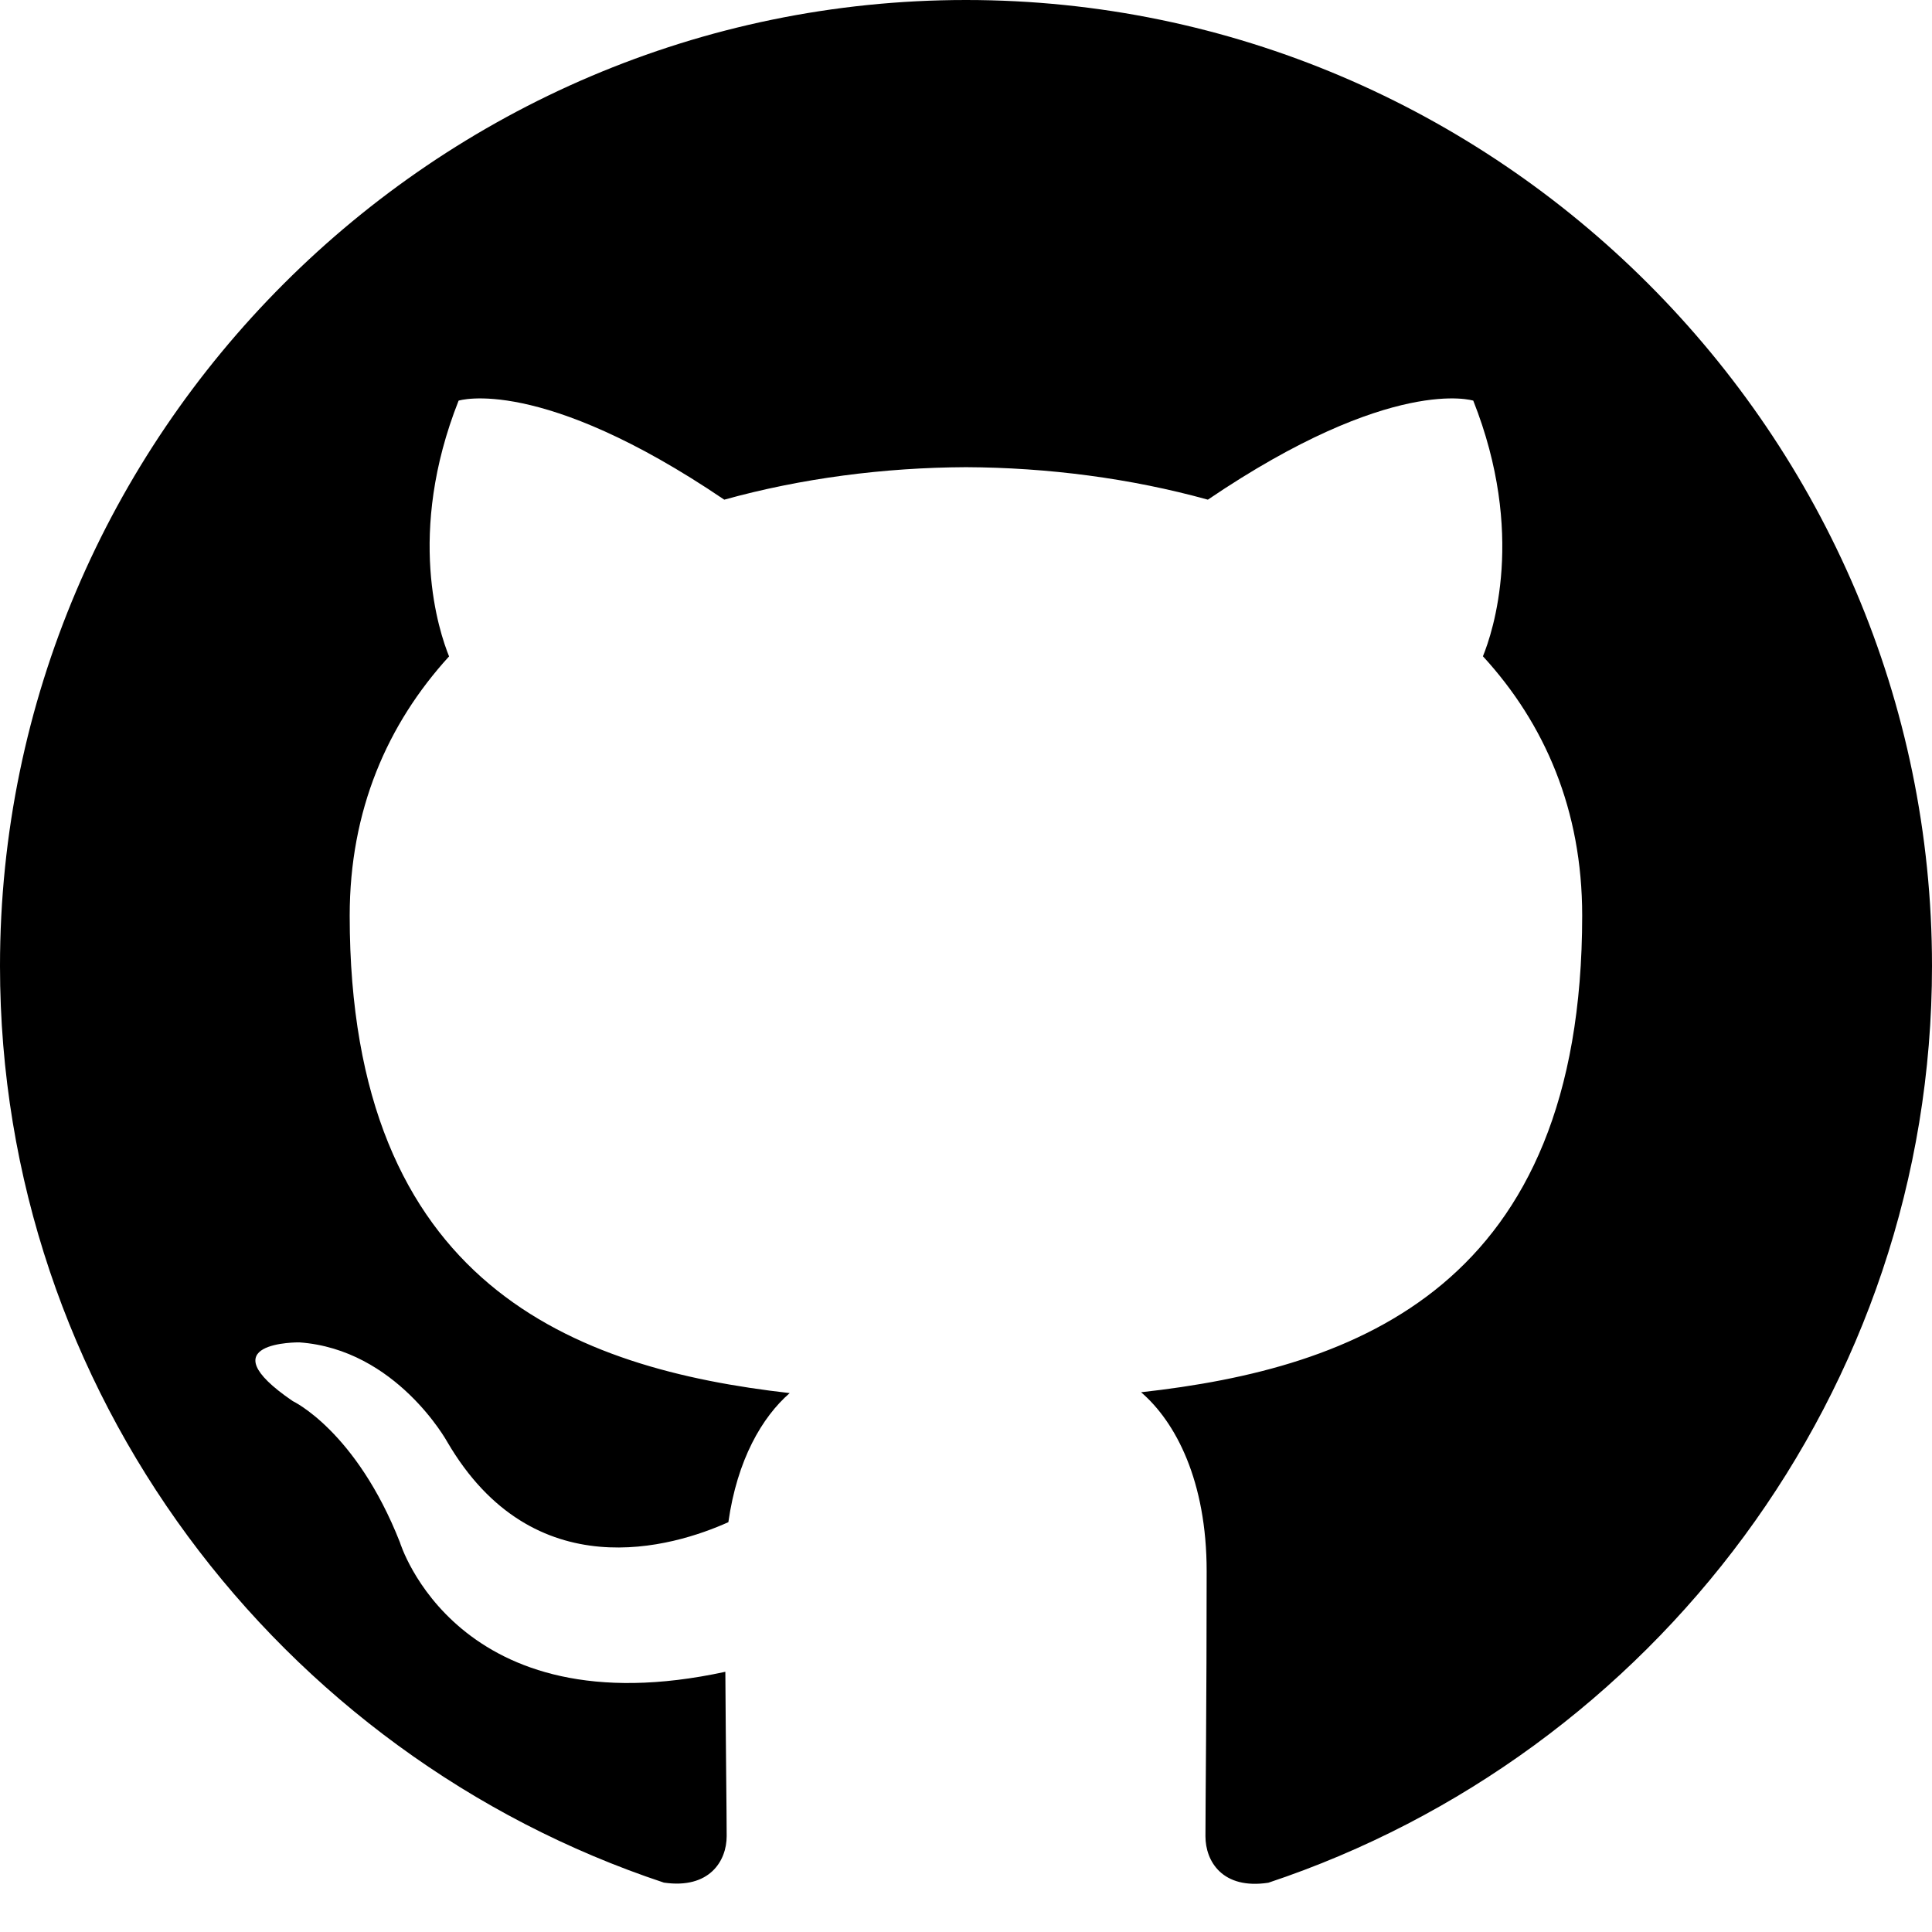
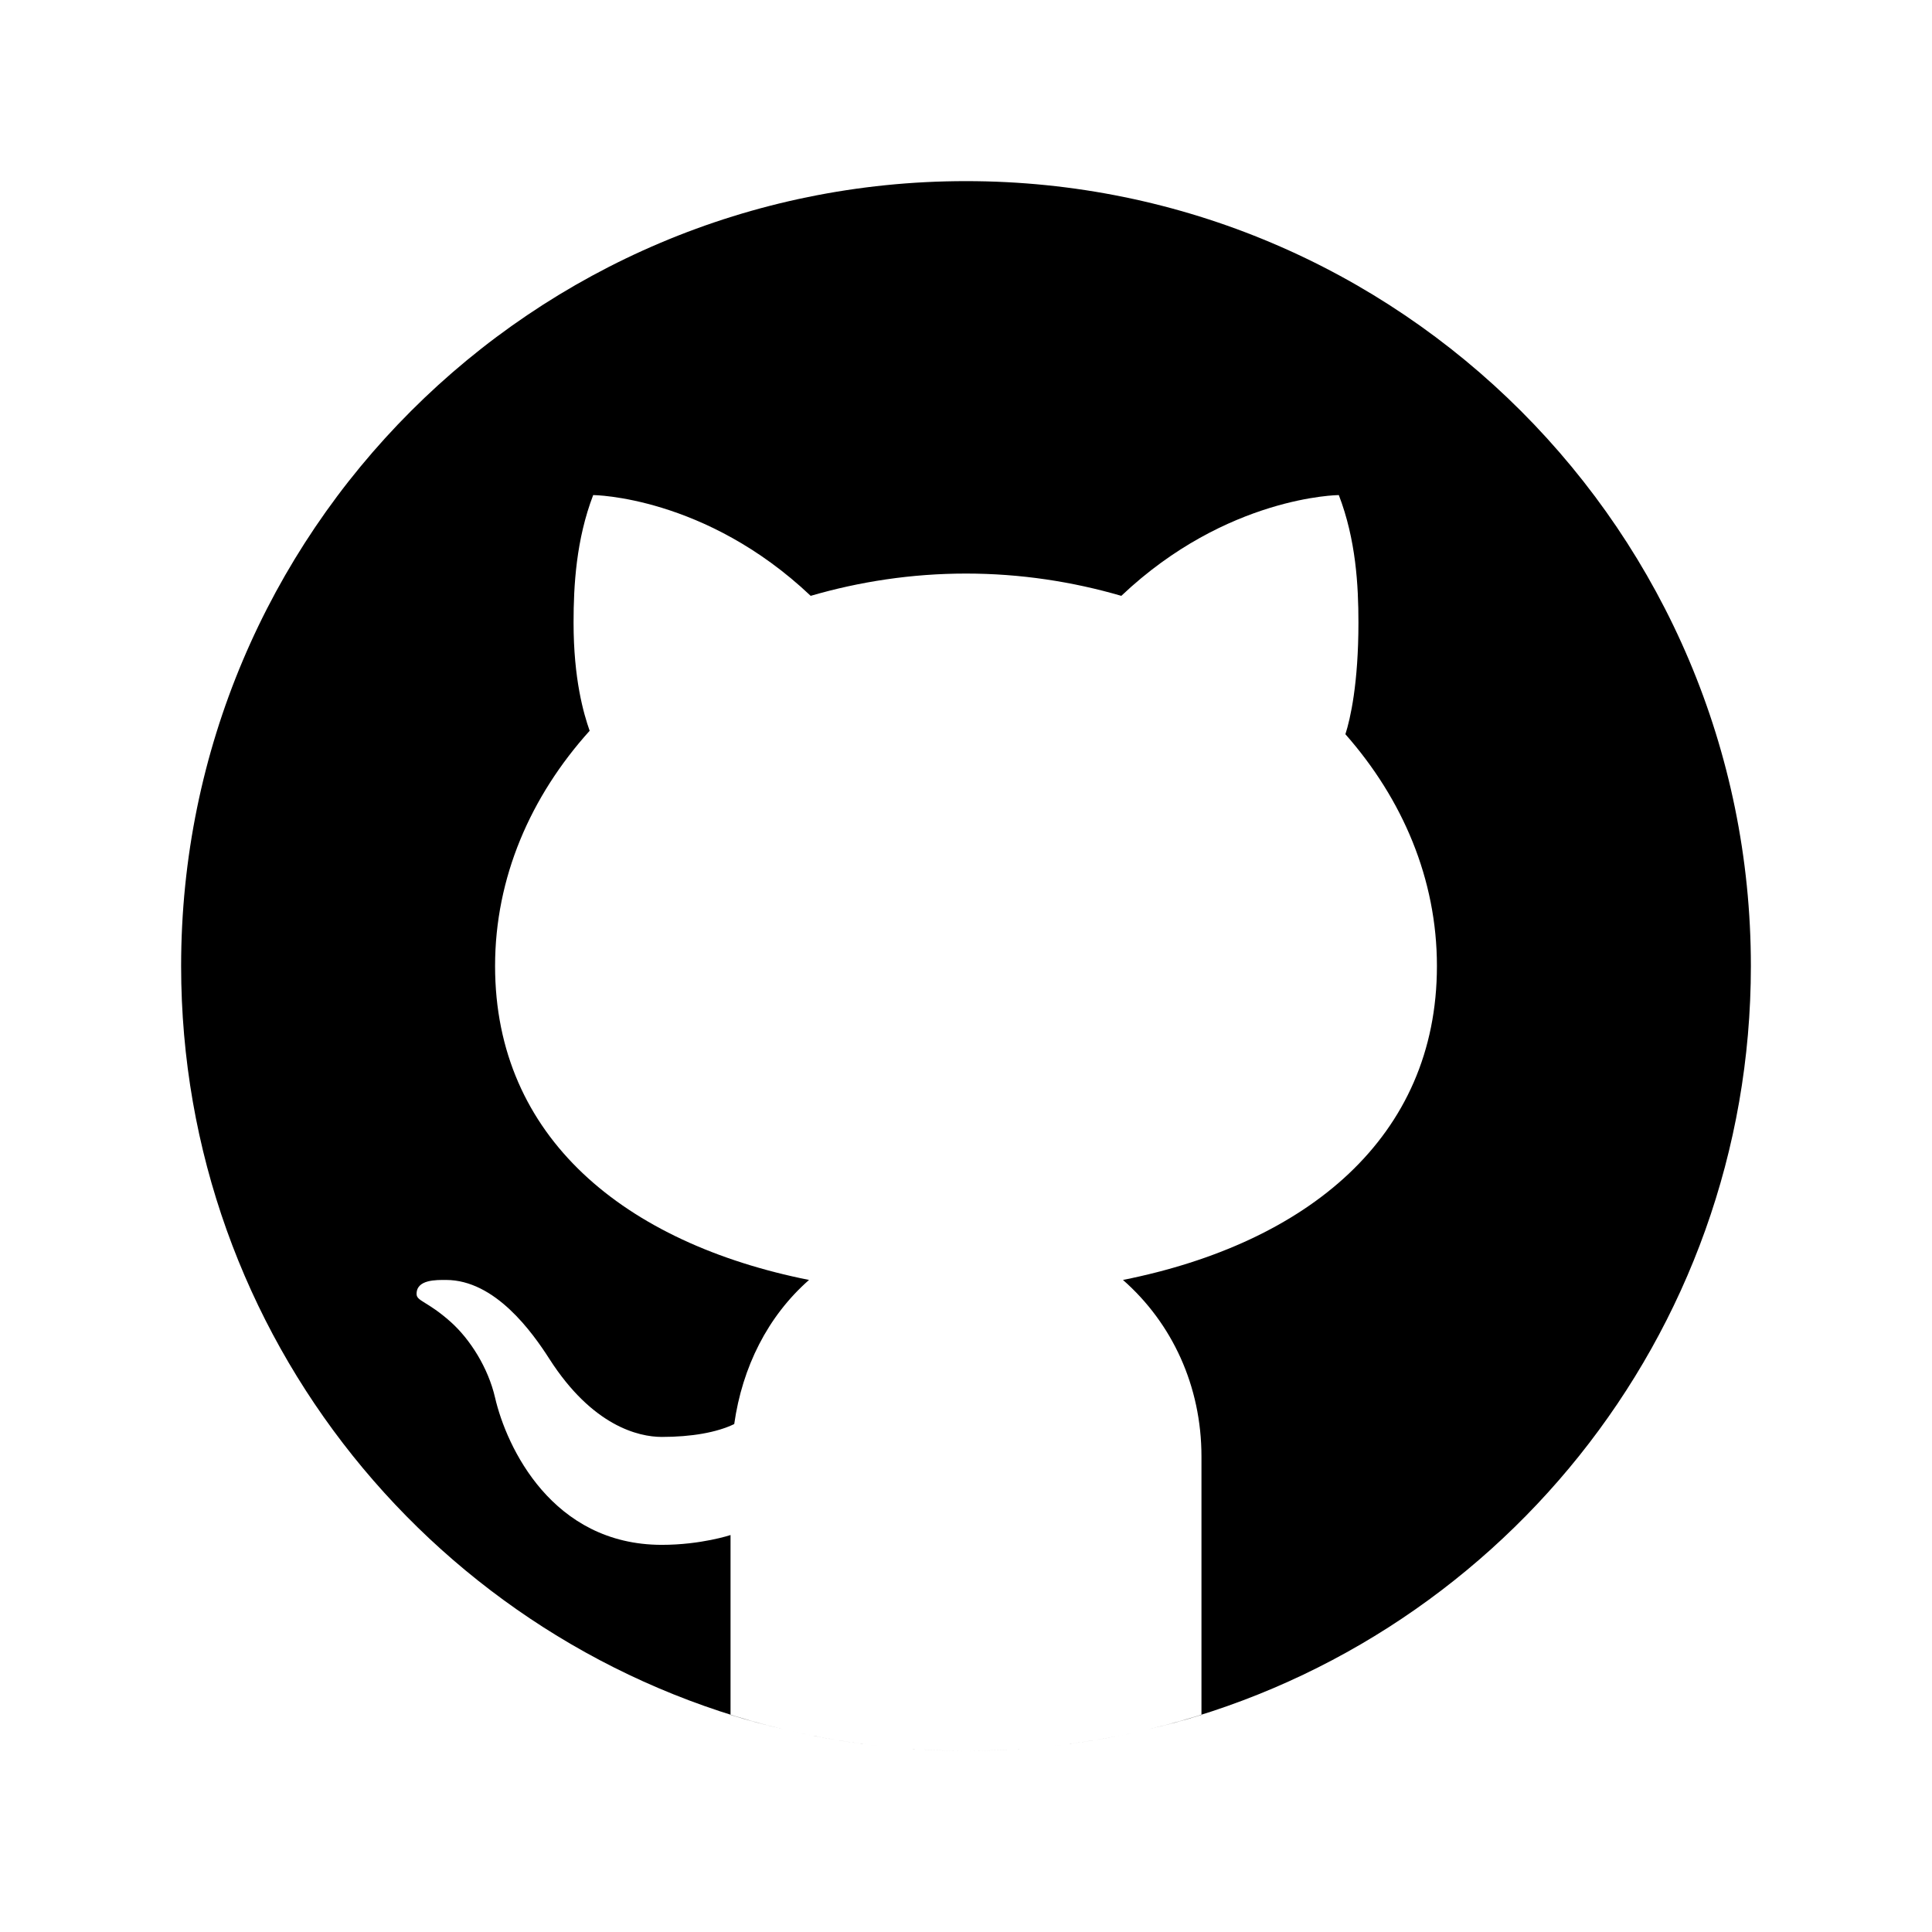
- <svg xmlns="http://www.w3.org/2000/svg" viewBox="0 0 16 16" width="50px" height="50px">
-   <path d="M8,0C3.6,0,0,3.6,0,8c0,3.526,2.315,6.534,5.498,7.591c0.377,0.055,0.52-0.179,0.52-0.385c0-0.19-0.007-0.693-0.011-1.361 c-2.225,0.483-2.695-1.072-2.695-1.072c-0.364-0.924-0.888-1.17-0.888-1.17c-0.726-0.496,0.055-0.486,0.055-0.486 c0.803,0.057,1.225,0.824,1.225,0.824c0.714,1.223,1.872,0.87,2.328,0.665c0.073-0.517,0.279-0.87,0.508-1.069 c-1.776-0.202-3.644-0.888-3.644-3.954c0-0.873,0.312-1.587,0.823-2.147C3.637,5.233,3.362,4.419,3.798,3.318 c0,0,0.672-0.215,2.2,0.82C6.636,3.961,7.32,3.872,8,3.869c0.679,0.003,1.364,0.092,2.003,0.269c1.527-1.035,2.198-0.82,2.198-0.82 c0.436,1.101,0.162,1.915,0.08,2.117c0.513,0.559,0.822,1.273,0.822,2.147c0,3.073-1.87,3.75-3.653,3.948 c0.287,0.247,0.543,0.735,0.543,1.482c0,1.07-0.01,1.932-0.01,2.195c0,0.208,0.141,0.443,0.521,0.385C13.686,14.532,16,11.526,16,8 C16,3.6,12.4,0,8,0z" />
+ <svg xmlns="http://www.w3.org/2000/svg" viewBox="0 0 64 64" width="48px" height="48px">
+   <path d="M32 6C17.641 6 6 17.641 6 32c0 12.277 8.512 22.56 19.955 25.286-.592-.141-1.179-.299-1.755-.479V50.85c0 0-.975.325-2.275.325-3.637 0-5.148-3.245-5.525-4.875-.229-.993-.827-1.934-1.469-2.509-.767-.684-1.126-.686-1.131-.92-.01-.491.658-.471.975-.471 1.625 0 2.857 1.729 3.429 2.623 1.417 2.207 2.938 2.577 3.721 2.577.975 0 1.817-.146 2.397-.426.268-1.888 1.108-3.57 2.478-4.774-6.097-1.219-10.4-4.716-10.4-10.4 0-2.928 1.175-5.619 3.133-7.792C19.333 23.641 19 22.494 19 20.625c0-1.235.086-2.751.65-4.225 0 0 3.708.026 7.205 3.338C28.469 19.268 30.196 19 32 19s3.531.268 5.145.738c3.497-3.312 7.205-3.338 7.205-3.338.567 1.474.65 2.99.65 4.225 0 2.015-.268 3.19-.432 3.697C46.466 26.475 47.6 29.124 47.6 32c0 5.684-4.303 9.181-10.4 10.4 1.628 1.43 2.6 3.513 2.6 5.85v8.557c-.576.181-1.162.338-1.755.479C49.488 54.56 58 44.277 58 32 58 17.641 46.359 6 32 6zM33.813 57.93C33.214 57.972 32.61 58 32 58 32.61 58 33.213 57.971 33.813 57.93zM37.786 57.346c-1.164.265-2.357.451-3.575.554C35.429 57.797 36.622 57.61 37.786 57.346zM32 58c-.61 0-1.214-.028-1.813-.07C30.787 57.971 31.39 58 32 58zM29.788 57.9c-1.217-.103-2.411-.289-3.574-.554C27.378 57.61 28.571 57.797 29.788 57.9z" />
</svg>
